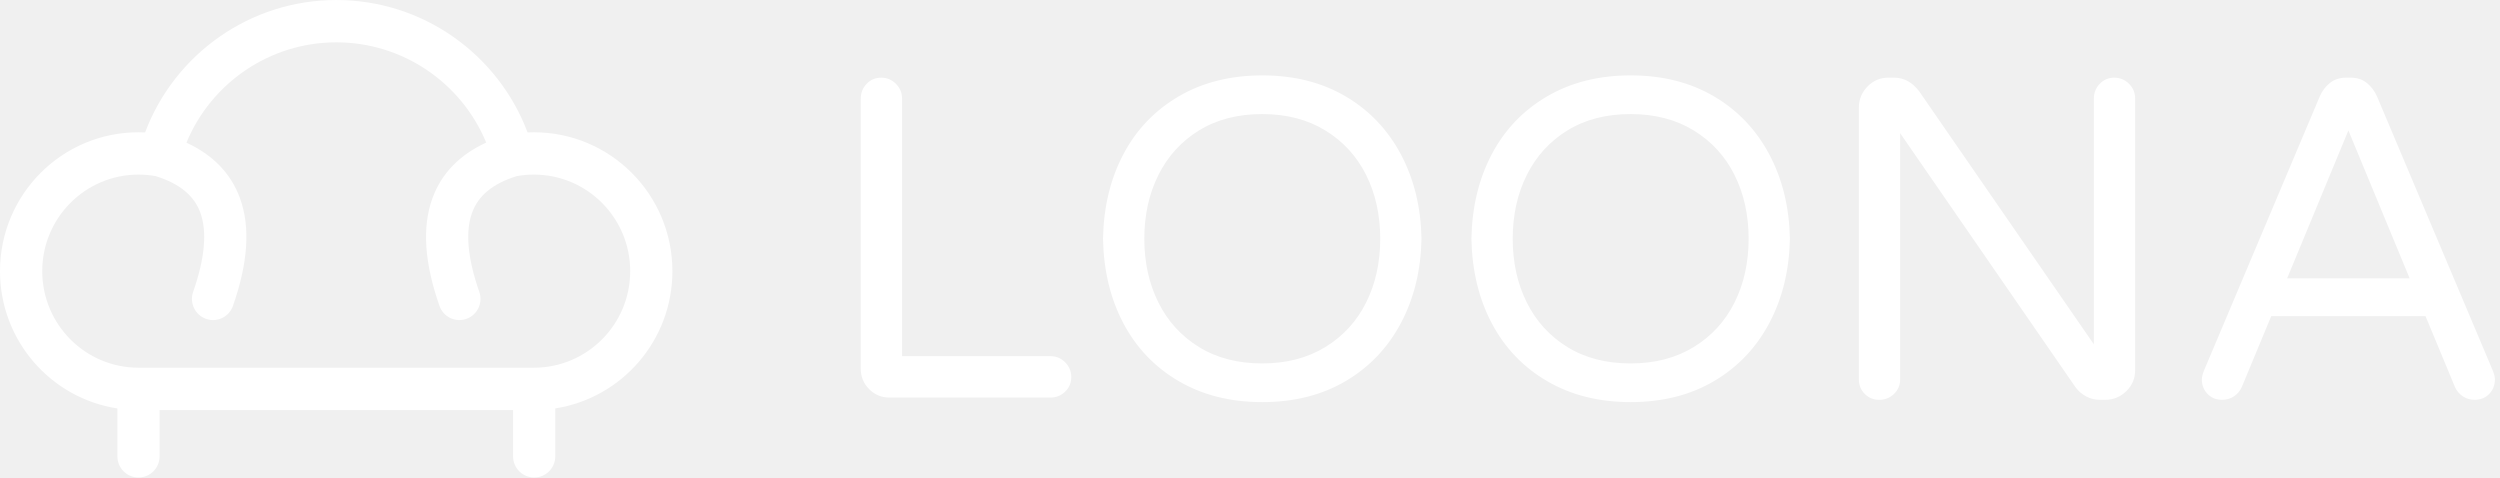
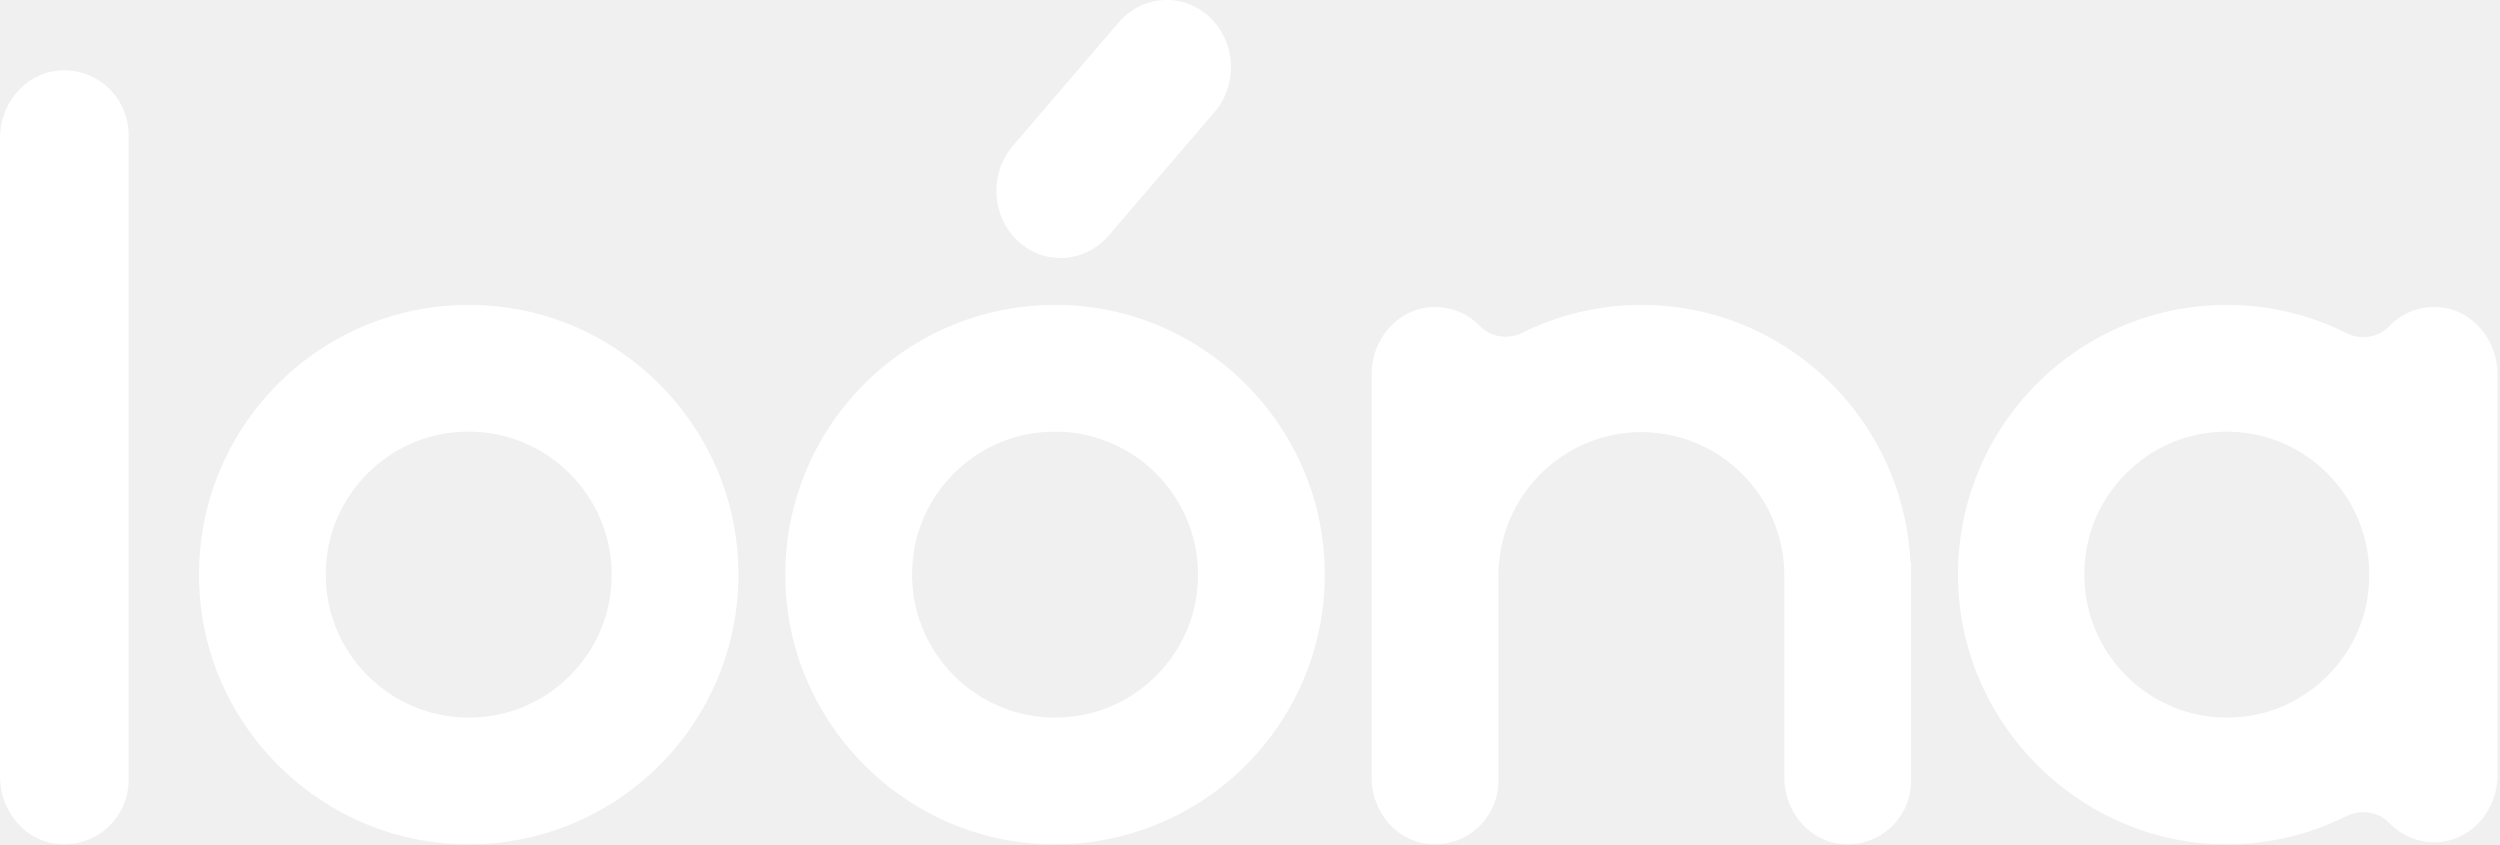
- <svg xmlns="http://www.w3.org/2000/svg" height="39" viewBox="0 0 204 39" width="204">
-   <path d="m72.57 32.441c-.642 0-1.191-.229-1.647-.687s-.685-1.009-.685-1.652v-22.056c0-.47.16-.873.481-1.207.321-.334.716-.501 1.185-.501s.87.167 1.203.501c.333.334.5.736.5 1.207v21.016h12.106c.469 0 .87.167 1.203.501.333.334.5.736.5 1.207 0 .47-.167.866-.5 1.188-.333.322-.734.483-1.203.483zm30.431.371c-2.591 0-4.862-.569-6.812-1.708-1.95-1.139-3.455-2.711-4.517-4.716-1.061-2.005-1.617-4.307-1.666-6.906.049-2.599.605-4.901 1.666-6.906 1.061-2.005 2.567-3.577 4.517-4.716 1.95-1.139 4.22-1.708 6.812-1.708 2.591 0 4.856.569 6.793 1.708 1.937 1.139 3.443 2.717 4.517 4.734 1.074 2.017 1.635 4.313 1.684 6.888-.049 2.574-.611 4.87-1.684 6.888-1.074 2.017-2.579 3.596-4.517 4.734-1.937 1.139-4.202 1.708-6.793 1.708zm0-3.156c1.974 0 3.69-.446 5.146-1.337s2.567-2.104 3.332-3.639c.765-1.535 1.148-3.268 1.148-5.198 0-1.931-.383-3.664-1.148-5.198-.765-1.535-1.876-2.748-3.332-3.639-1.456-.891-3.171-1.337-5.146-1.337-1.999 0-3.721.446-5.164 1.337-1.444.891-2.548 2.104-3.313 3.639-.765 1.535-1.148 3.268-1.148 5.198 0 1.931.383 3.664 1.148 5.198.765 1.535 1.87 2.748 3.313 3.639 1.444.891 3.165 1.337 5.164 1.337zm30.061 3.156c-2.591 0-4.862-.569-6.812-1.708-1.95-1.139-3.455-2.711-4.517-4.716-1.061-2.005-1.617-4.307-1.666-6.906.049-2.599.605-4.901 1.666-6.906 1.061-2.005 2.567-3.577 4.517-4.716 1.95-1.139 4.22-1.708 6.812-1.708 2.591 0 4.856.569 6.793 1.708 1.937 1.139 3.443 2.717 4.517 4.734 1.074 2.017 1.635 4.313 1.684 6.888-.049 2.574-.611 4.87-1.684 6.888-1.074 2.017-2.579 3.596-4.517 4.734-1.937 1.139-4.202 1.708-6.793 1.708zm0-3.156c1.974 0 3.69-.446 5.146-1.337s2.567-2.104 3.332-3.639c.765-1.535 1.148-3.268 1.148-5.198 0-1.931-.383-3.664-1.148-5.198-.765-1.535-1.876-2.748-3.332-3.639-1.456-.891-3.171-1.337-5.146-1.337-1.999 0-3.721.446-5.164 1.337-1.444.891-2.548 2.104-3.313 3.639-.765 1.535-1.148 3.268-1.148 5.198 0 1.931.383 3.664 1.148 5.198.765 1.535 1.87 2.748 3.313 3.639 1.444.891 3.165 1.337 5.164 1.337zm20.287 2.97c-.469 0-.864-.161-1.185-.483-.321-.322-.481-.718-.481-1.188v-22.167c0-.668.234-1.244.703-1.727.469-.483 1.037-.724 1.703-.724h.481c.79 0 1.468.371 2.036 1.114l14.253 20.645v-20.051c0-.47.16-.873.481-1.207.321-.334.716-.501 1.185-.501.469 0 .87.167 1.203.501s.5.736.5 1.207v22.167c0 .668-.241 1.238-.722 1.708s-1.055.705-1.721.705h-.444c-.395 0-.765-.093-1.111-.278-.346-.186-.629-.427-.851-.724l-14.327-20.756v20.088c0 .47-.167.866-.5 1.188-.333.322-.734.483-1.203.483zm27.988 0c-.494 0-.895-.161-1.203-.483-.309-.322-.463-.718-.463-1.188 0-.198.062-.446.185-.743l9.44-22.353c.197-.446.475-.811.833-1.095.358-.285.796-.427 1.314-.427h.37c.518 0 .956.142 1.314.427.358.285.636.65.833 1.095l9.44 22.353c.123.297.185.545.185.743 0 .47-.154.866-.463 1.188-.309.322-.71.483-1.203.483-.346 0-.66-.093-.944-.278-.284-.186-.5-.439-.648-.761l-2.406-5.792h-12.587l-2.406 5.792c-.148.322-.364.576-.648.761-.284.186-.599.278-.944.278zm5.294-9.914h9.996l-4.998-12.068zm-141.32 10.613v3.912c0 .954-.771 1.727-1.722 1.727-.951 0-1.722-.773-1.722-1.727v-3.778l-28.844 0v3.778c0 .954-.771 1.727-1.722 1.727s-1.722-.773-1.722-1.727v-3.908c-5.424-.832-9.579-5.53-9.579-11.202 0-6.259 5.06-11.333 11.301-11.333.18 0 .359.004.538.013 2.416-6.41 8.578-10.806 15.606-10.806 7.025 0 13.188 4.392 15.606 10.805.172-.008.344-.012.516-.012 6.241 0 11.301 5.074 11.301 11.333 0 5.664-4.144 10.358-9.557 11.199zm-34.01-3.32h32.266c4.339 0 7.857-3.528 7.857-7.879s-3.518-7.879-7.857-7.879c-.473 0-.94.042-1.397.124-1.983.617-3.142 1.602-3.646 2.982-.554 1.517-.391 3.672.587 6.465.315.9-.157 1.886-1.054 2.202-.897.316-1.88-.157-2.195-1.057-1.219-3.482-1.442-6.415-.571-8.797.742-2.032 2.235-3.547 4.384-4.531-2.017-4.872-6.799-8.18-12.229-8.18-5.435 0-10.218 3.314-12.232 8.188 2.139.985 3.626 2.497 4.366 4.523.87 2.382.648 5.315-.571 8.797-.315.9-1.298 1.373-2.195 1.057-.897-.316-1.369-1.302-1.054-2.202.978-2.793 1.141-4.947.587-6.465-.504-1.38-1.663-2.365-3.646-2.982-.457-.082-.924-.124-1.397-.124-4.339 0-7.857 3.528-7.857 7.879s3.518 7.879 7.857 7.879z" fill="#fff" />
+ <svg xmlns="http://www.w3.org/2000/svg" width="758px" height="256px" viewBox="0 0 758 256" version="1.1">
+   <g id="Page-1" stroke="none" stroke-width="1" fill="none" fill-rule="evenodd">
+     <path d="M497.669,92.444 C541.471,92.444 577.118,127.042 579.243,170.482 L579.243,170.482 L579.444,170.482 L579.444,236.714 C579.444,247.99 569.802,257.008 558.342,255.909 C548.352,254.951 541.016,245.954 541.016,235.881 L541.016,235.881 L541.016,174.331 C540.9,150.43 521.503,131.021 497.669,131.021 C473.831,131.021 454.435,150.43 454.319,174.331 L454.319,174.331 L454.319,236.714 C454.319,247.99 444.675,257.008 433.214,255.909 C423.225,254.951 415.889,245.954 415.889,235.881 L415.889,235.881 L415.889,113.31 C415.889,102.952 423.616,93.749 433.914,93.123 C439.764,92.767 445.058,95.054 448.781,98.894 C452.068,102.287 457.315,103.02 461.538,100.919 C472.432,95.505 484.687,92.444 497.669,92.444 Z M675.171,92.444 C688.239,92.444 700.577,95.548 711.52,101.042 C715.787,103.184 721.077,102.396 724.382,98.946 C728.061,95.103 733.306,92.801 739.113,93.111 C749.441,93.662 757.222,102.874 757.222,113.247 L757.222,113.247 L757.222,235.2 C757.222,245.574 749.441,254.784 739.115,255.335 C733.304,255.645 728.057,253.339 724.38,249.498 C721.033,246.003 715.7,245.325 711.373,247.485 C699.422,253.451 685.809,256.565 671.412,255.915 C630.02,254.052 595.987,220.208 593.785,178.693 C591.283,131.5 628.682,92.444 675.171,92.444 Z M17.583,21.426 C29.213,20.31 39,29.469 39,40.924 L39,40.924 L39,236.411 C39,247.864 29.213,257.023 17.583,255.908 C7.445,254.935 0,245.799 0,235.566 L0,235.566 L0,41.767 C0,31.536 7.445,22.398 17.583,21.426 Z M238.526,182.578 C233.396,130.85 276.512,87.732 328.237,92.859 C366.51,96.651 397.465,127.609 401.253,165.881 C406.372,217.596 363.271,260.701 311.555,255.587 C273.284,251.801 242.324,220.849 238.526,182.578 Z M60.748,182.568 C55.624,130.847 98.735,87.737 150.456,92.858 C188.729,96.65 219.685,127.606 223.475,165.88 C228.598,217.599 185.486,260.709 133.766,255.586 C95.495,251.794 64.54,220.838 60.748,182.568 Z M184.855,181.576 C189.754,151.952 164.379,126.579 134.754,131.478 C116.806,134.449 102.333,148.924 99.366,166.872 C94.47,196.494 119.842,221.863 149.465,216.966 C167.413,213.997 181.886,199.522 184.855,181.576 Z M717.769,181.576 C722.651,151.952 697.362,126.578 667.838,131.479 C649.952,134.448 635.526,148.923 632.569,166.871 C627.69,196.494 652.976,221.864 682.498,216.966 C700.386,213.998 714.81,199.522 717.769,181.576 Z M362.633,181.577 C367.53,151.955 342.162,126.582 312.539,131.477 C294.591,134.442 280.114,148.917 277.145,166.863 C272.246,196.49 297.616,221.863 327.242,216.965 C345.188,213.999 359.666,199.524 362.633,181.577 Z M366.756,5.176 C374.745,12.655 375.426,25.603 368.27,33.952 L336.113,71.465 C329.038,79.719 316.847,80.508 308.851,73.298 L308.577,73.046 C300.588,65.568 299.907,52.619 307.064,44.27 L339.22,6.757 C346.377,-1.591 358.77,-2.303 366.756,5.176 Z" id="Loona-logo" fill="#FFFFFF" fill-rule="nonzero" />
+   </g>
</svg>
